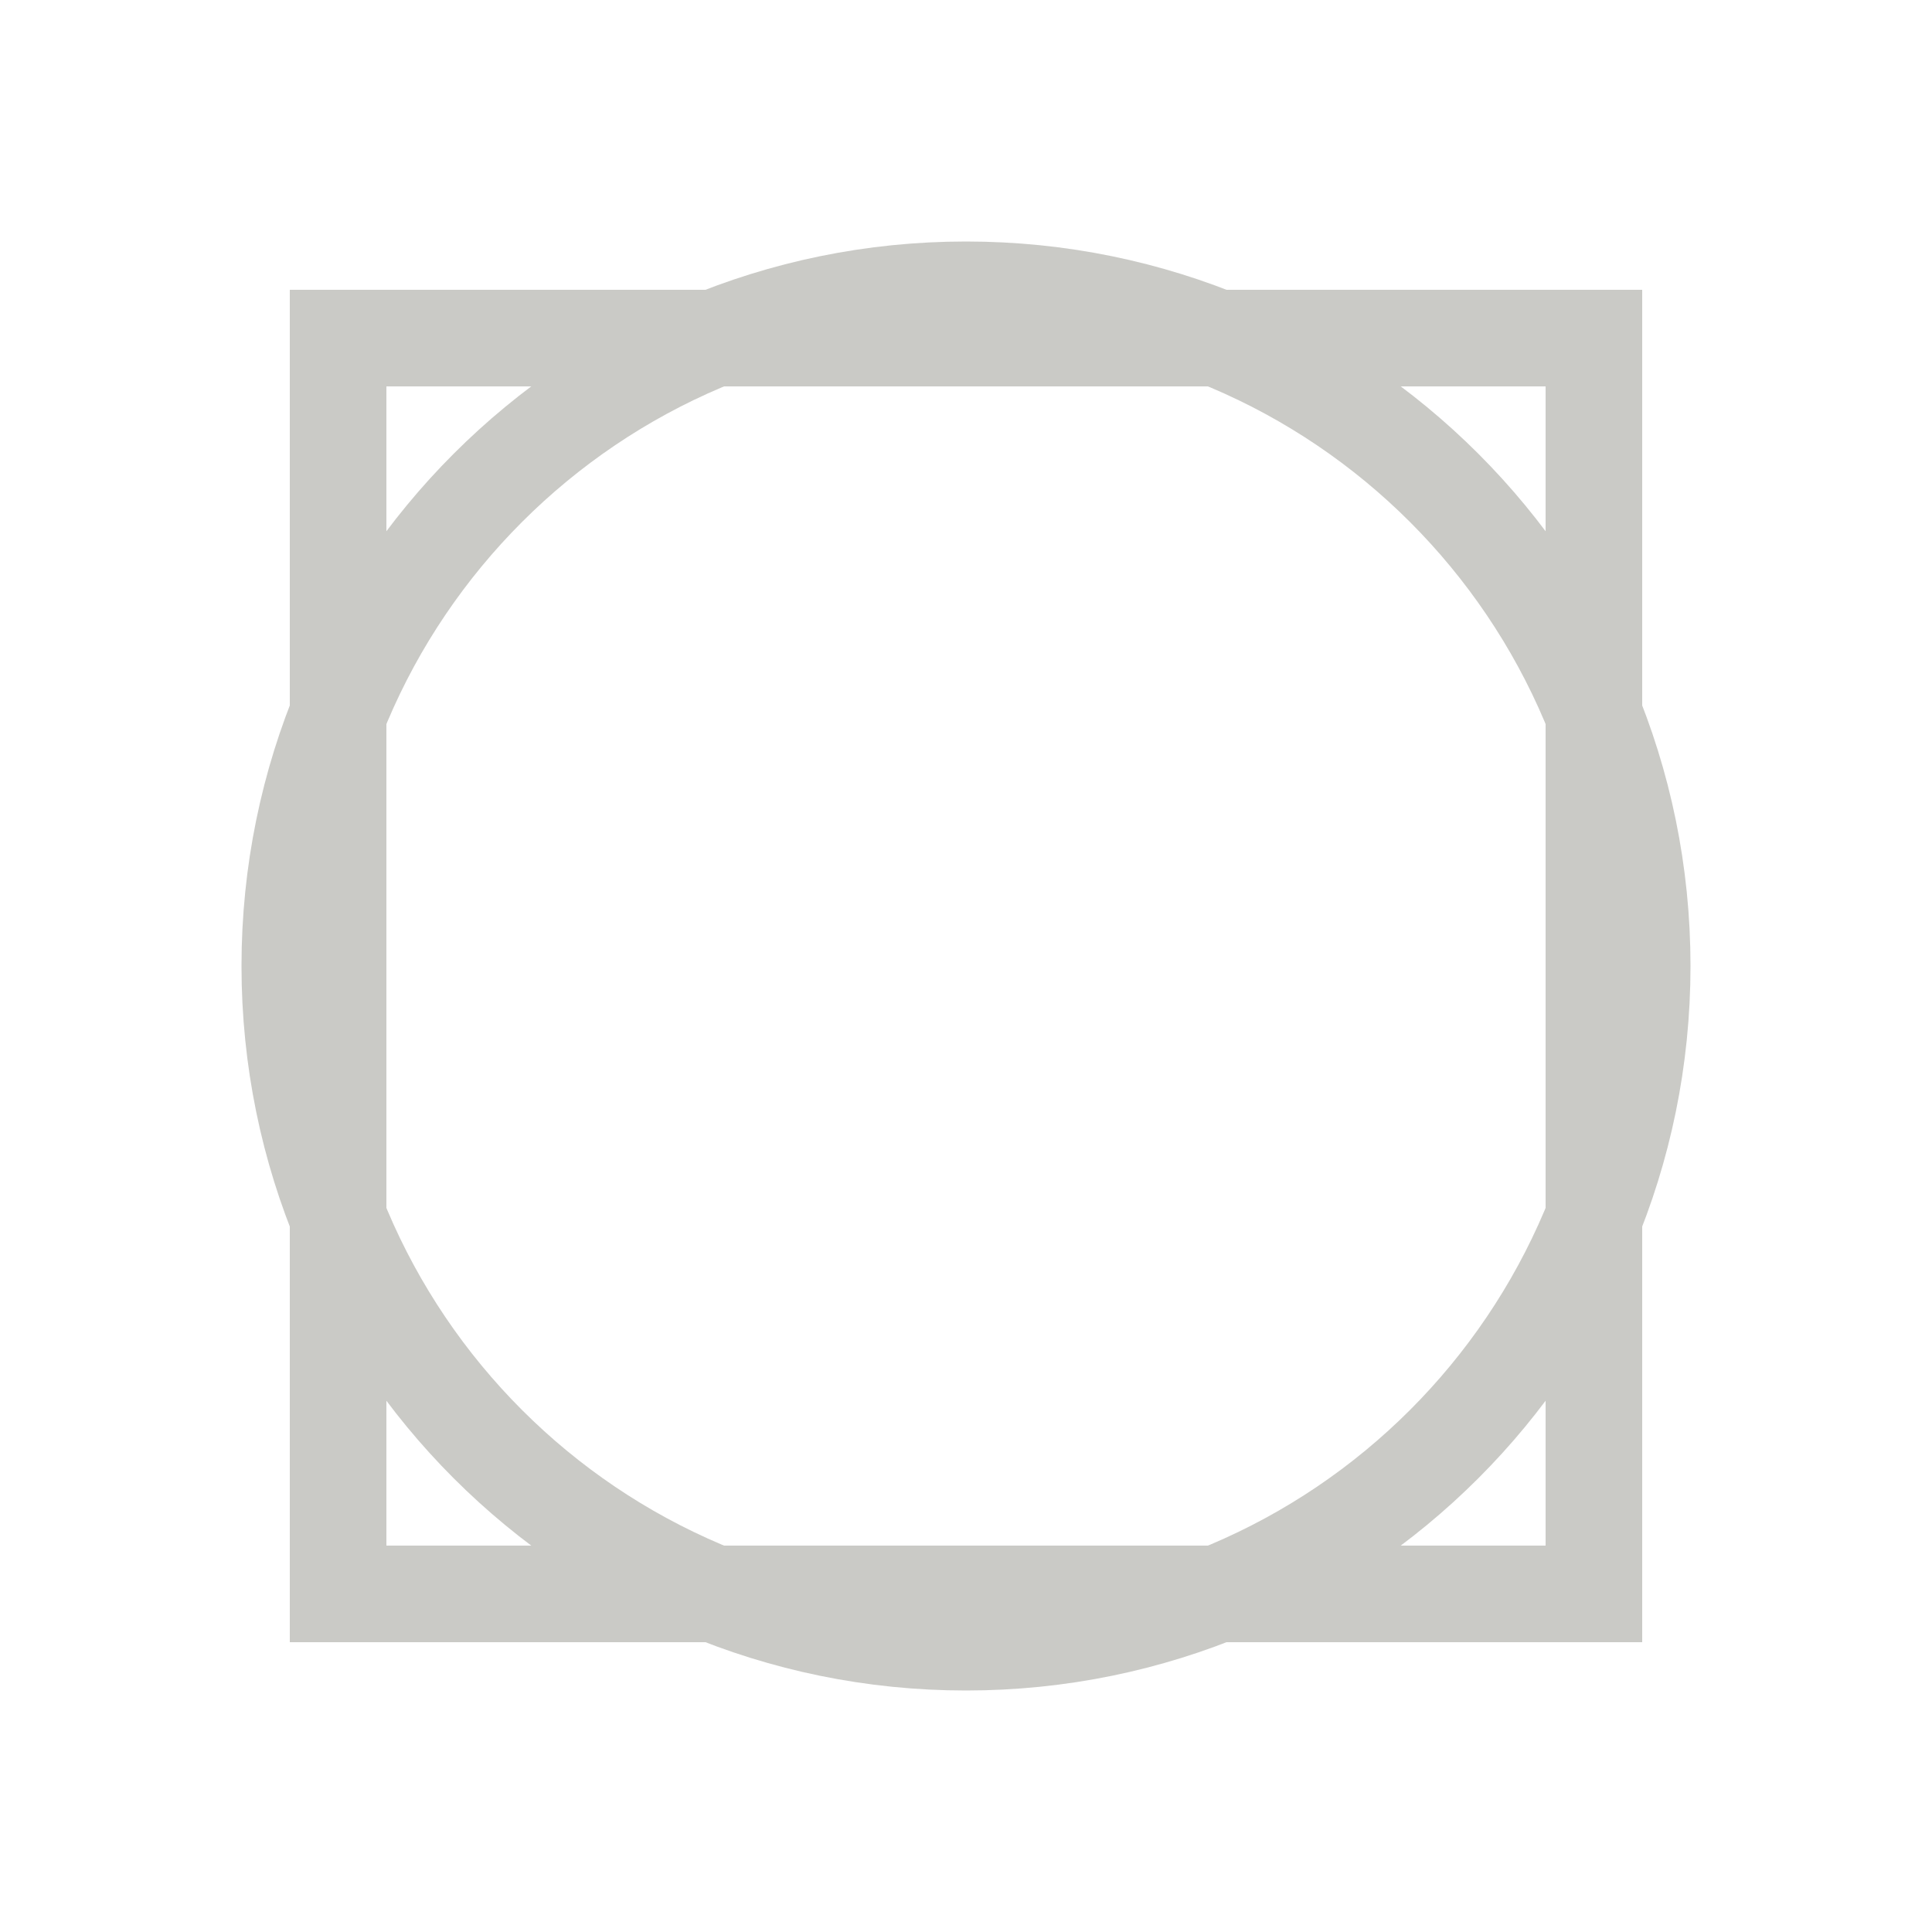
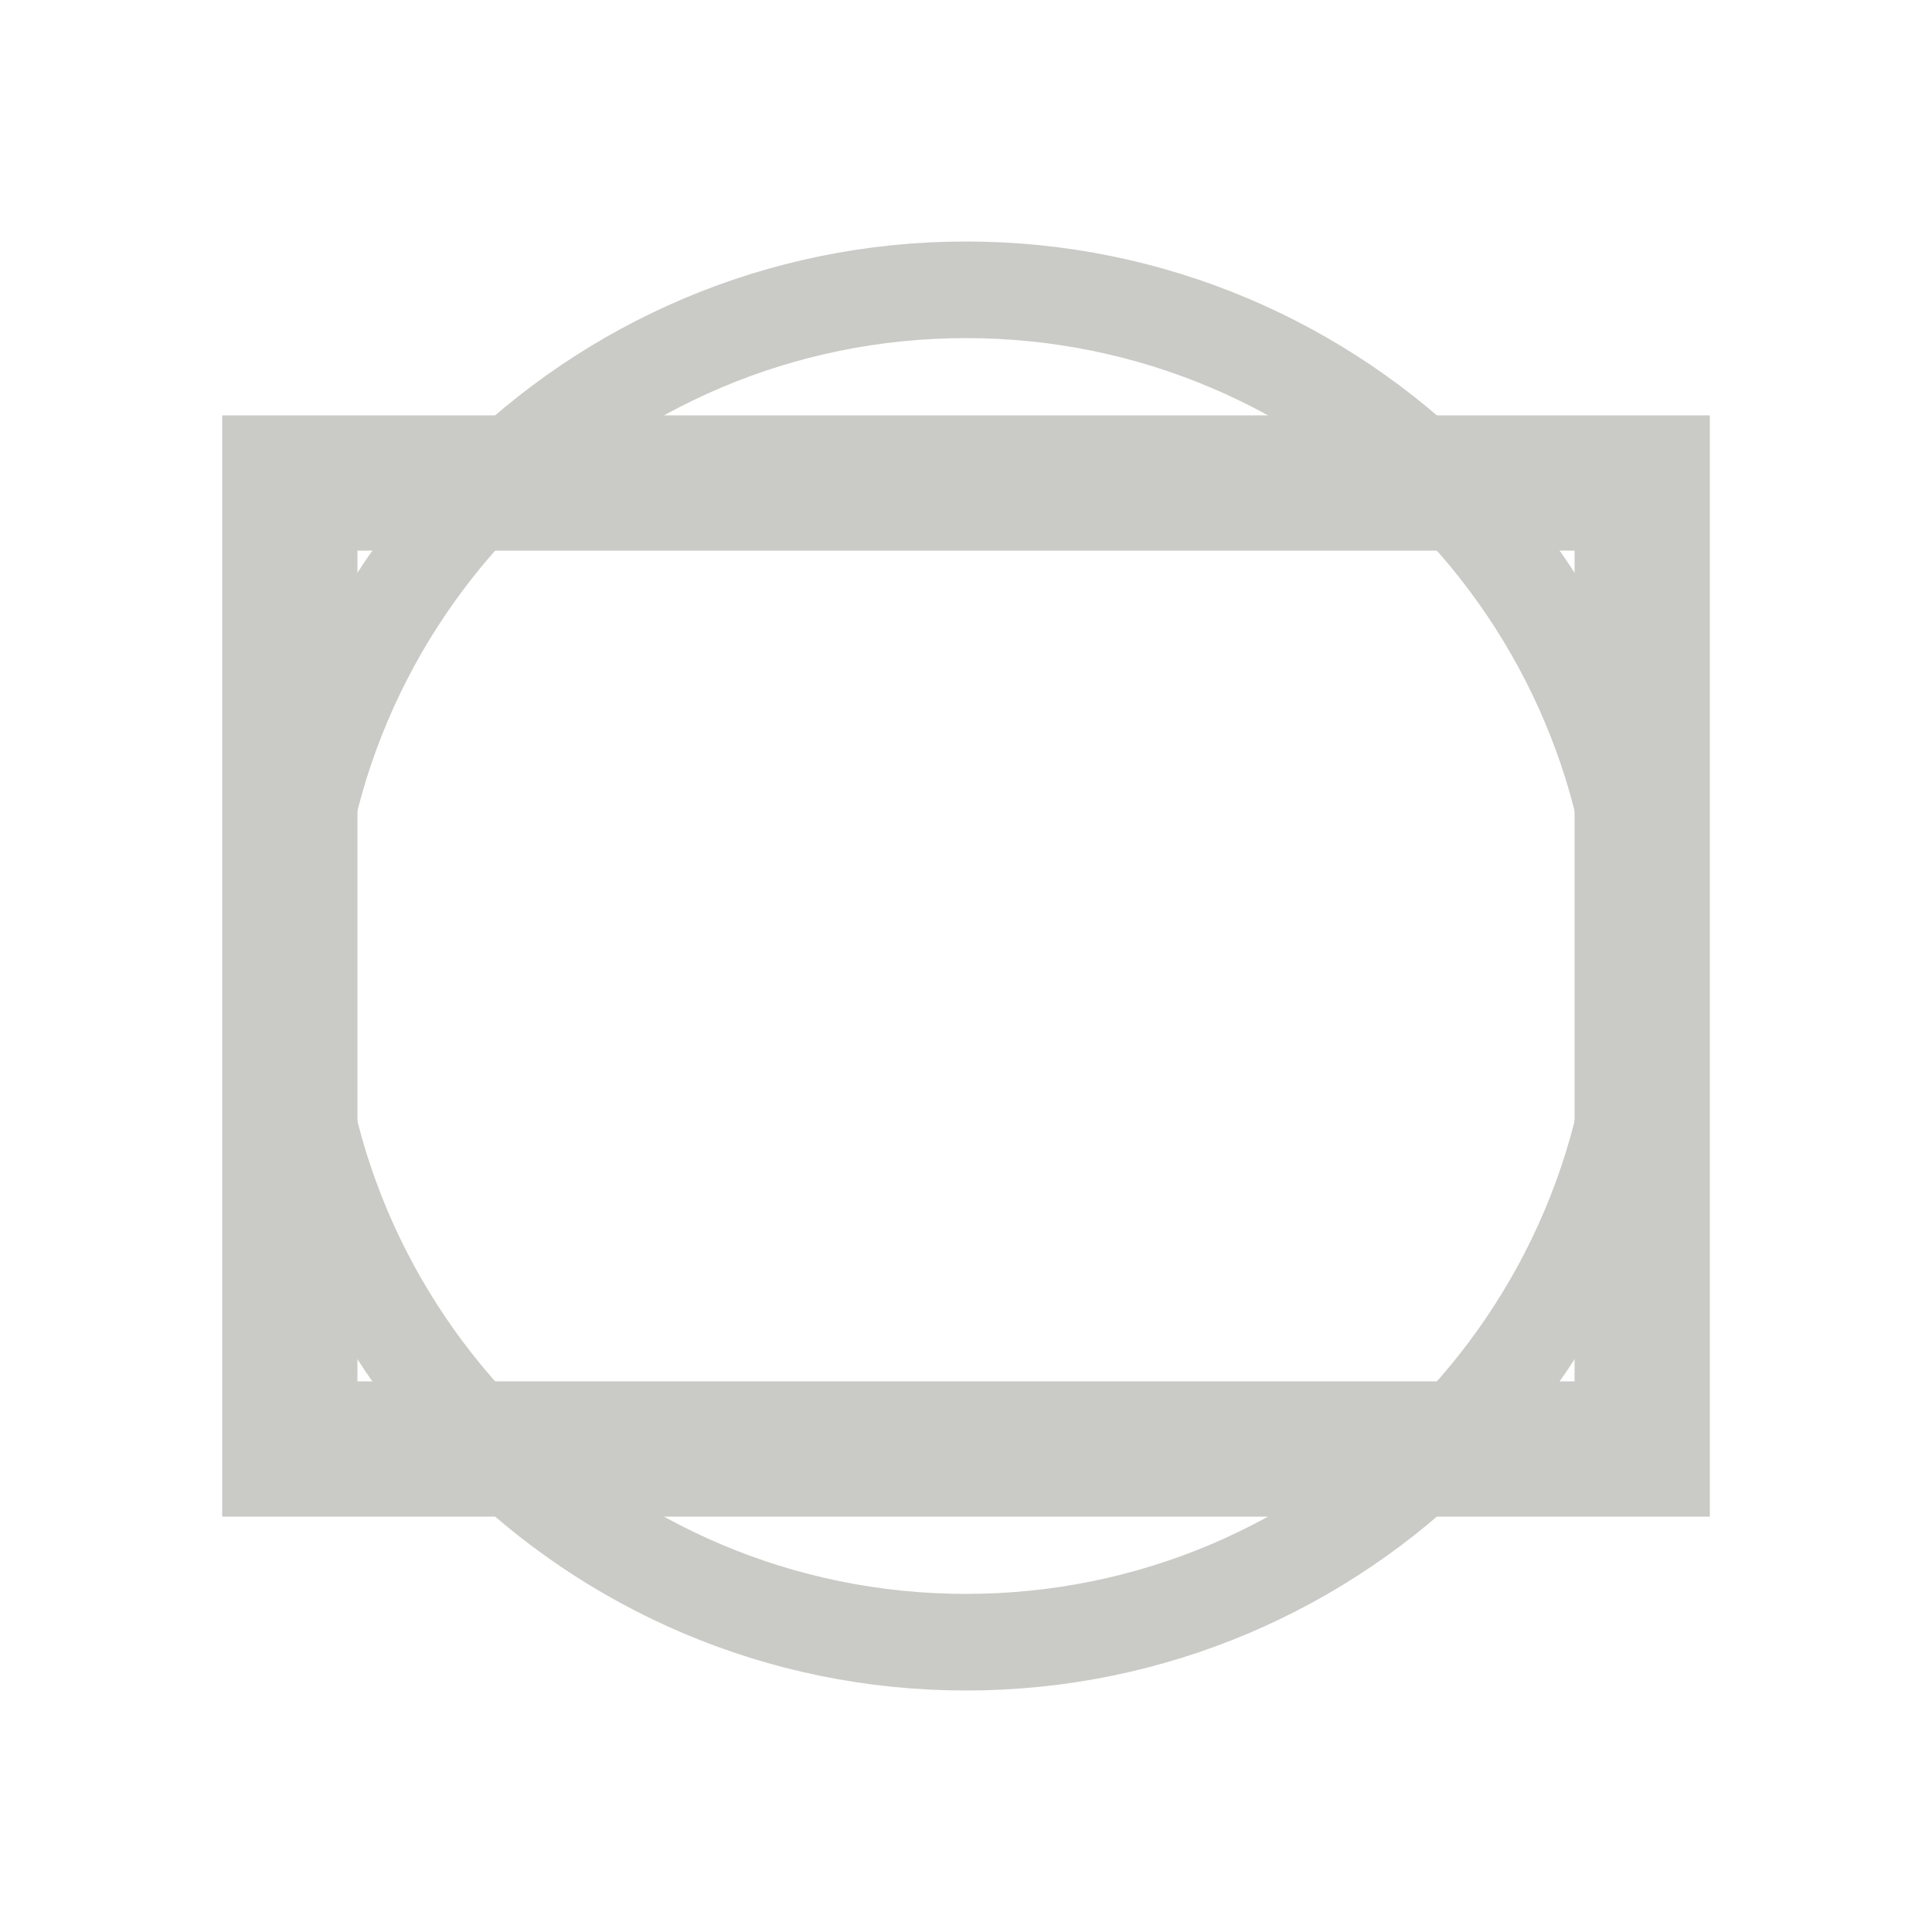
<svg xmlns="http://www.w3.org/2000/svg" width="200" height="200" id="svg2" version="1.0">
  <defs id="defs4">
    </defs>
  <g id="layer1">
    <path style="fill:none;fill-rule:evenodd;stroke:#cacac6;stroke-width:10;stroke-linecap:round;stroke-linejoin:round;stroke-opacity:1;stroke-miterlimit:4;stroke-dasharray:none" id="path2385" d="M 217.5,87.5 A 70,70 0 1 1 77.5,87.5 A 70,70 0 1 1 217.5,87.5 z" transform="translate(-47.5,12.5)" />
-     <rect style="fill:none;stroke:#cacac6;stroke-width:10;stroke-linecap:butt;stroke-linejoin:miter;stroke-miterlimit:4;stroke-opacity:1;stroke-dasharray:none" id="rect3753" width="130" height="130" x="35" y="35" />
+     <rect style="fill:none;stroke:#cacac6;stroke-width:14;stroke-linecap:butt;stroke-linejoin:miter;stroke-miterlimit:4;stroke-opacity:1;stroke-dasharray:none" id="rect3753" width="140" height="100" x="30" y="50" />
  </g>
</svg>
